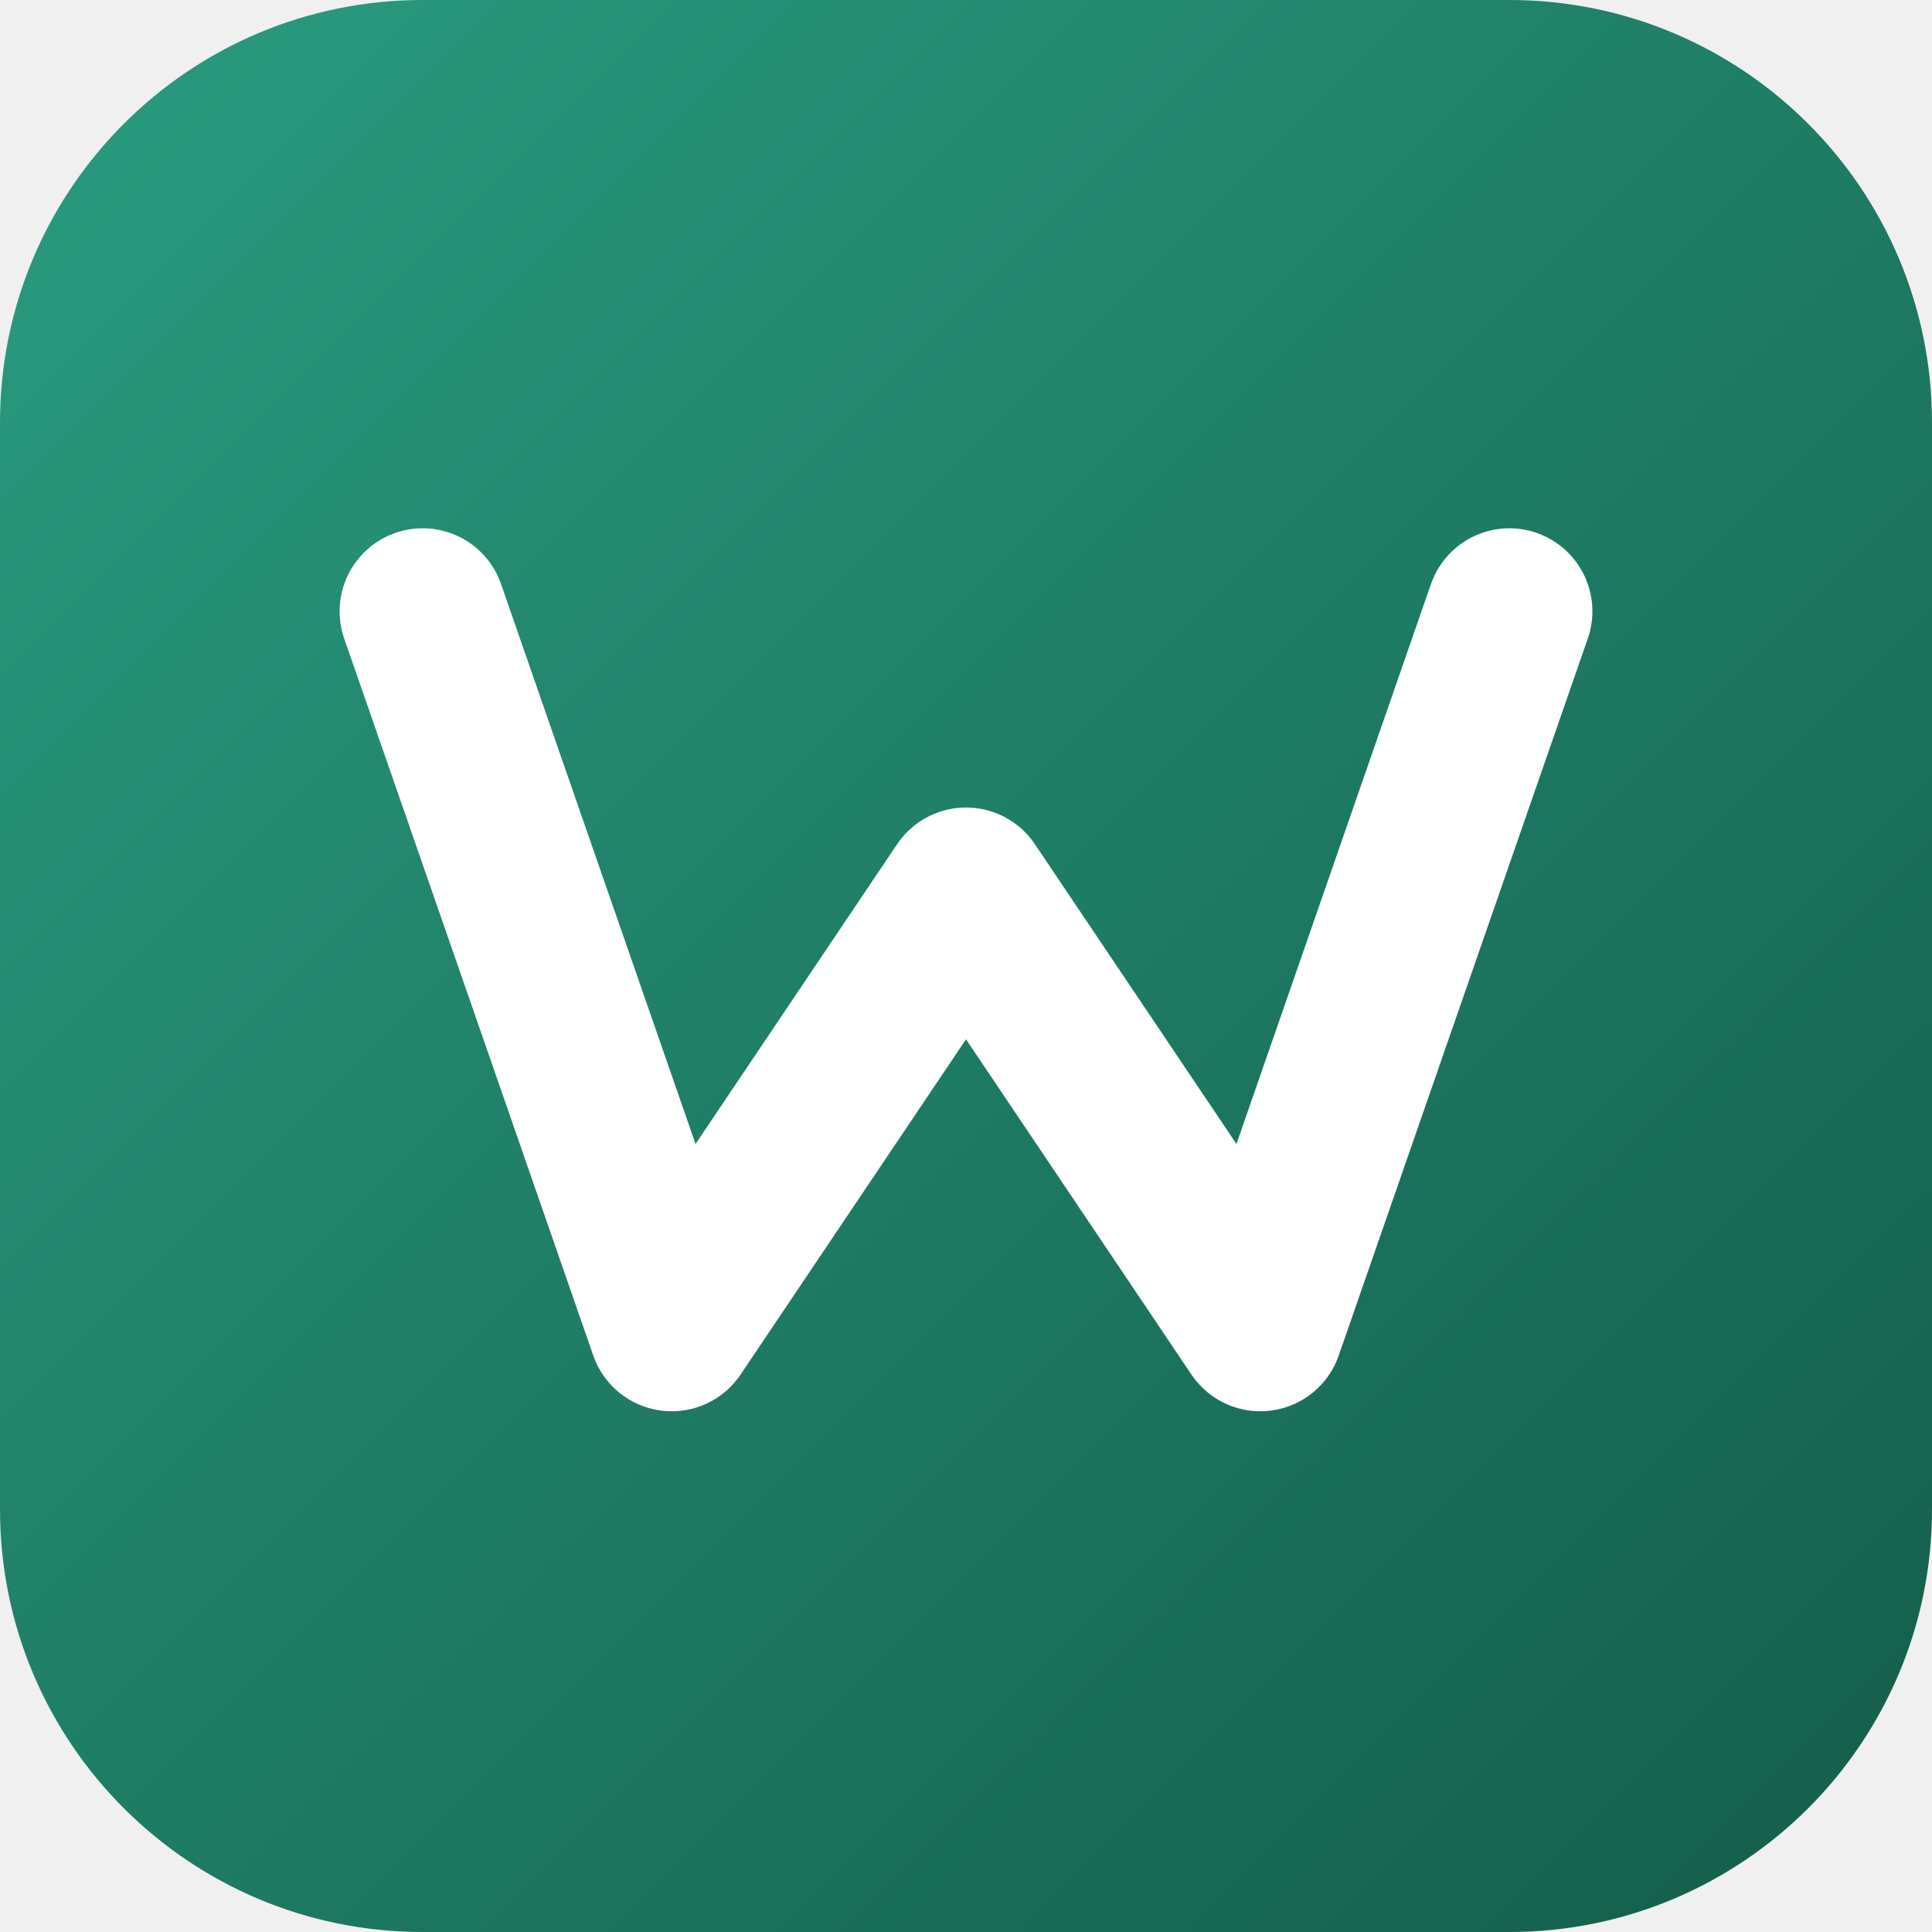
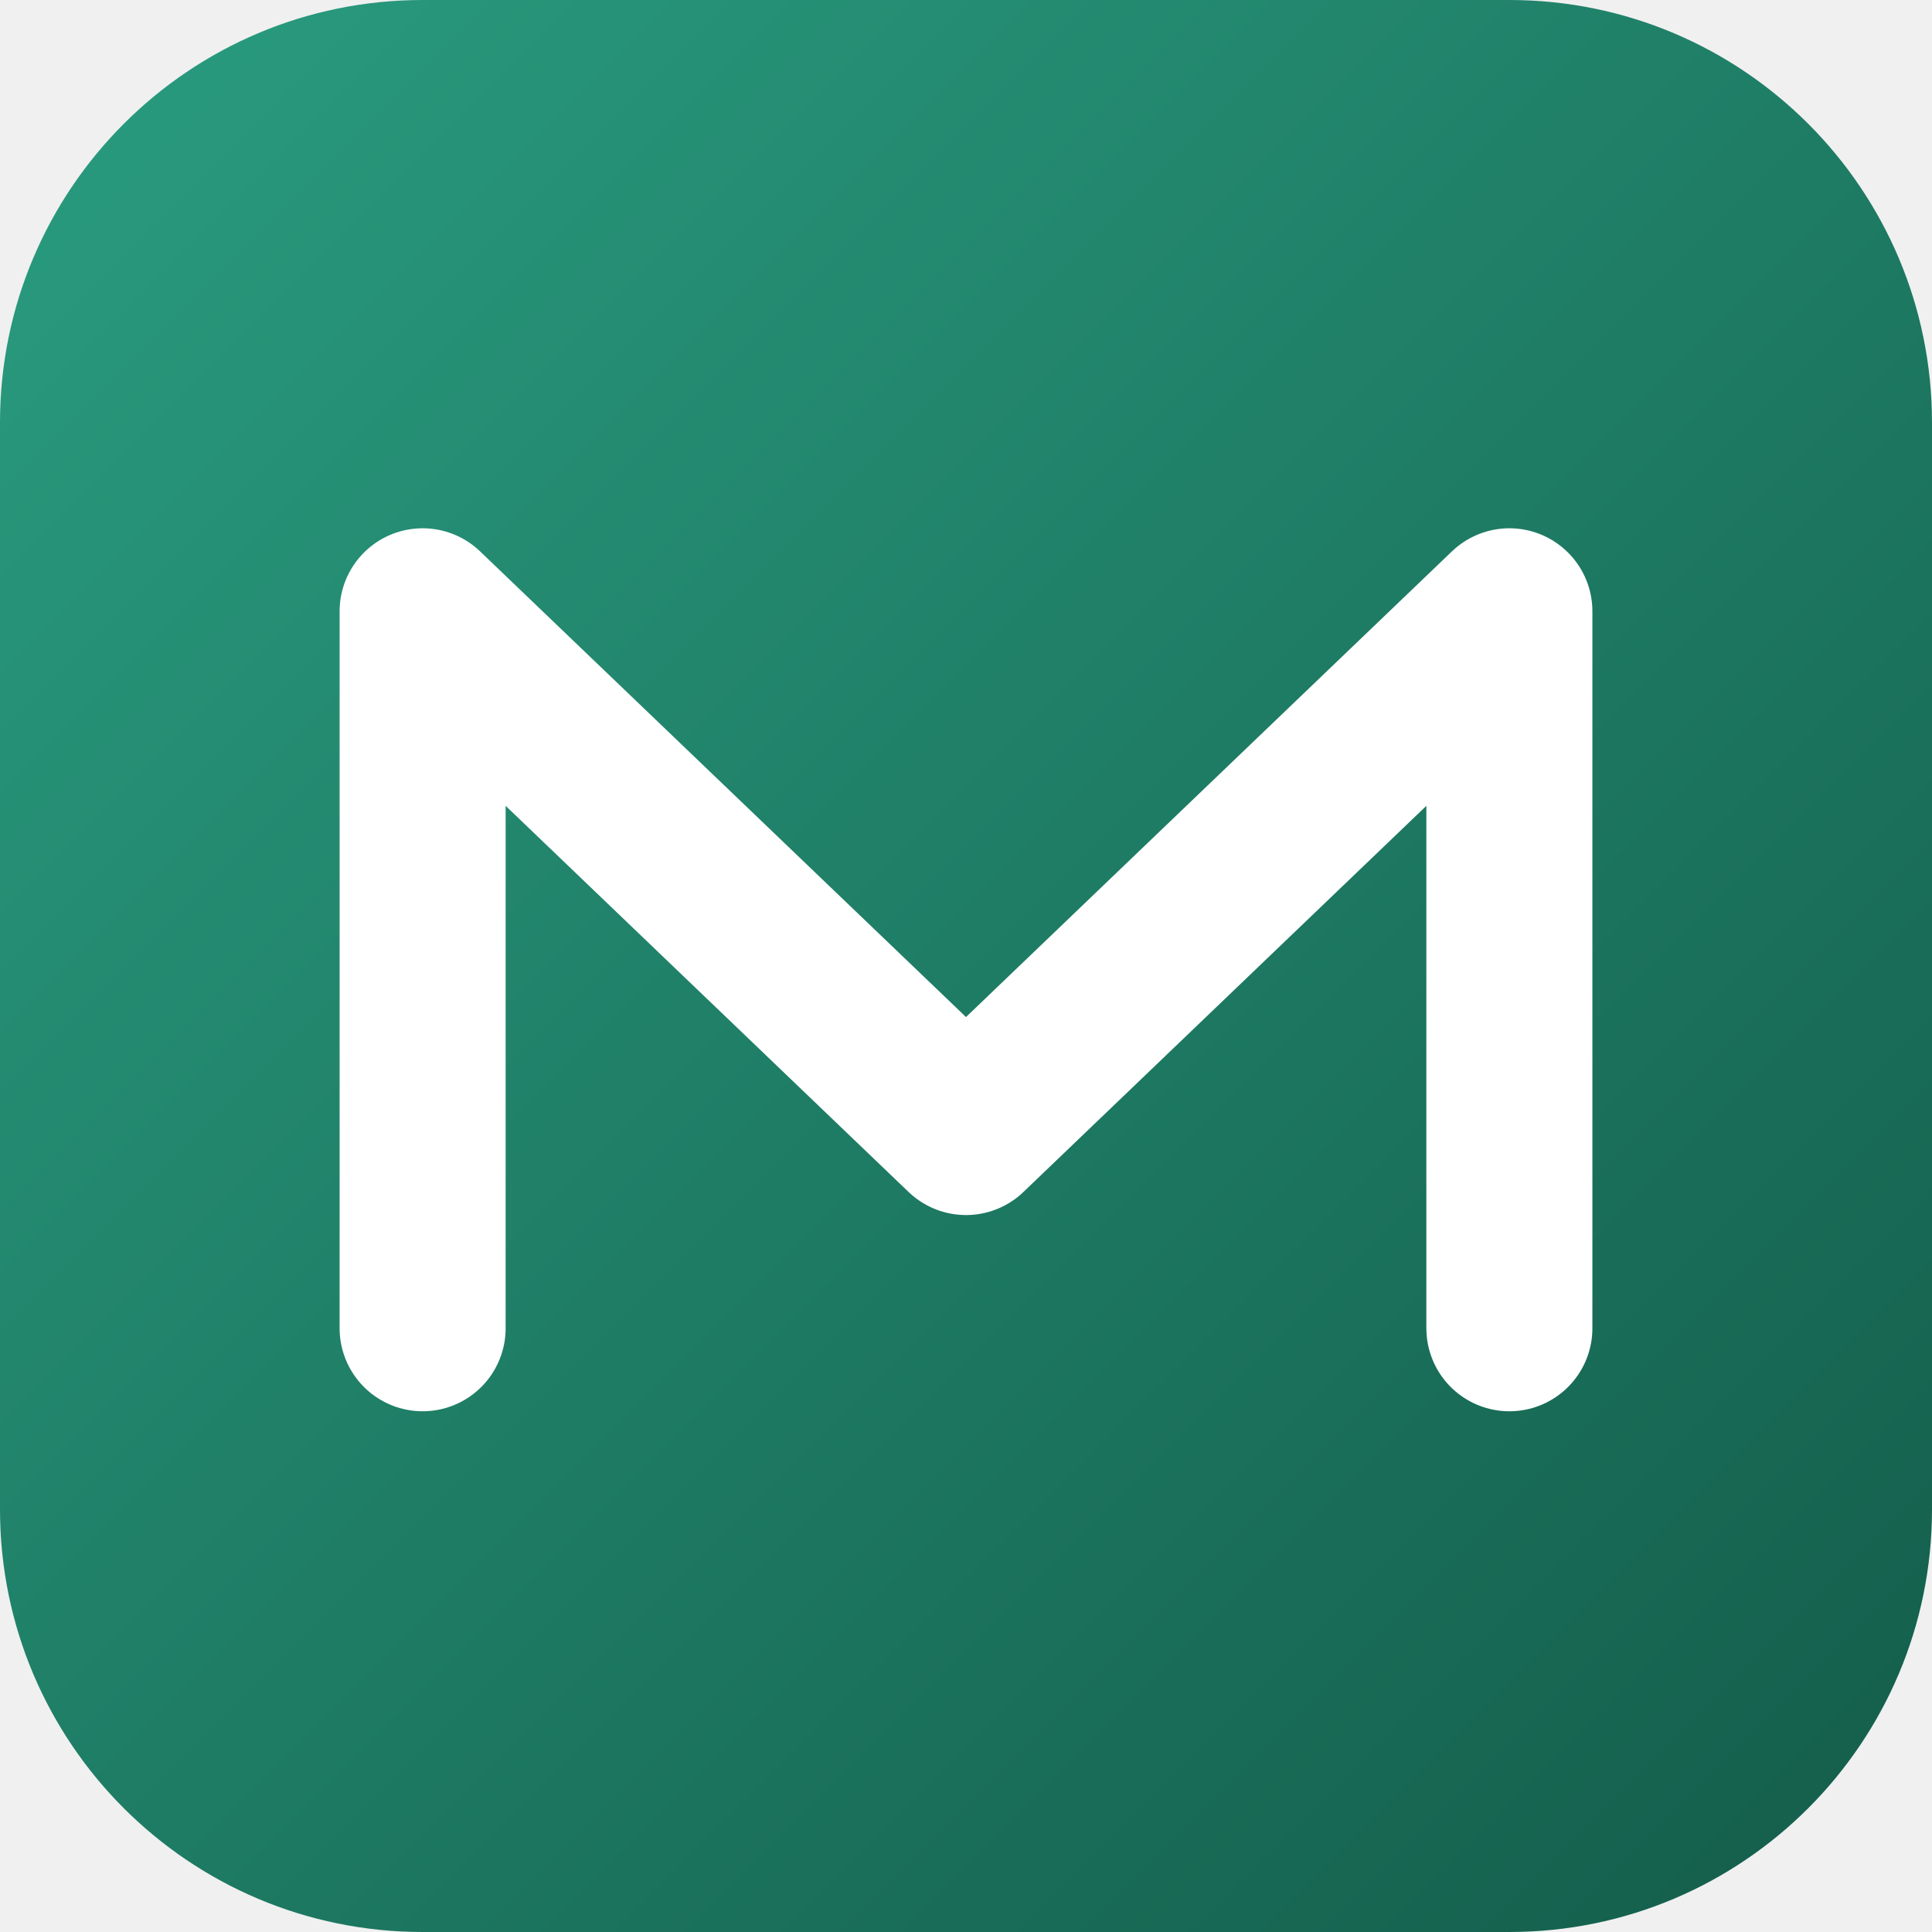
- <svg xmlns="http://www.w3.org/2000/svg" viewBox="0 0 512 512" role="img" aria-label="Wordly">
+ <svg xmlns="http://www.w3.org/2000/svg" viewBox="0 0 512 512" role="img" aria-label="MTIEN">
  <defs>
    <linearGradient id="bg" x1="0" y1="0" x2="1" y2="1">
      <stop offset="0" stop-color="#2a9d80" />
      <stop offset="1" stop-color="#135c4a" />
    </linearGradient>
  </defs>
  <rect width="512" height="512" rx="112" fill="url(#bg)" />
-   <path d="M112 162 L178 352 L256 236 L334 352 L400 162" fill="none" stroke="#ffffff" stroke-width="44" stroke-linecap="round" stroke-linejoin="round" />
+   <path d="M112 352 L112 162 L256 300 L400 162 L400 352" fill="none" stroke="#ffffff" stroke-width="44" stroke-linecap="round" stroke-linejoin="round" />
</svg>
